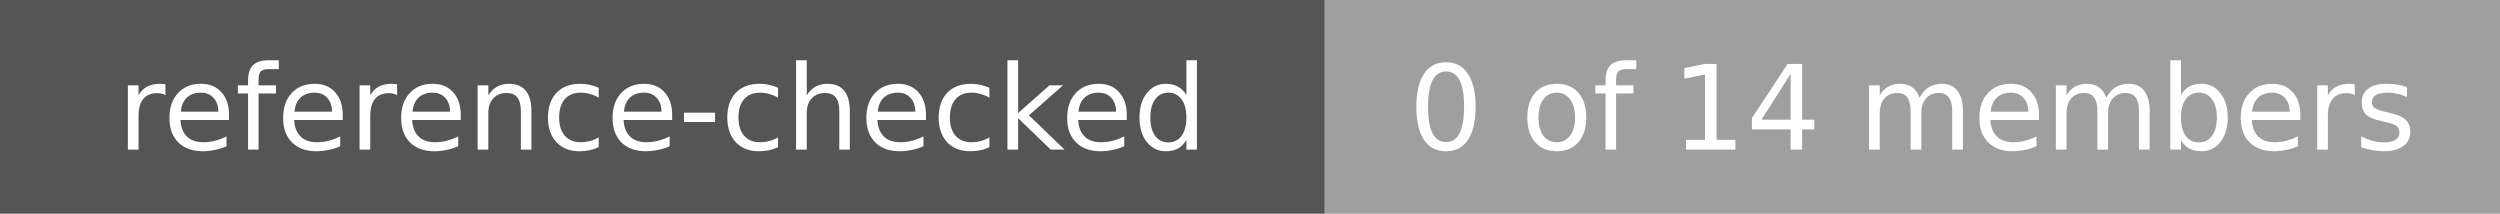
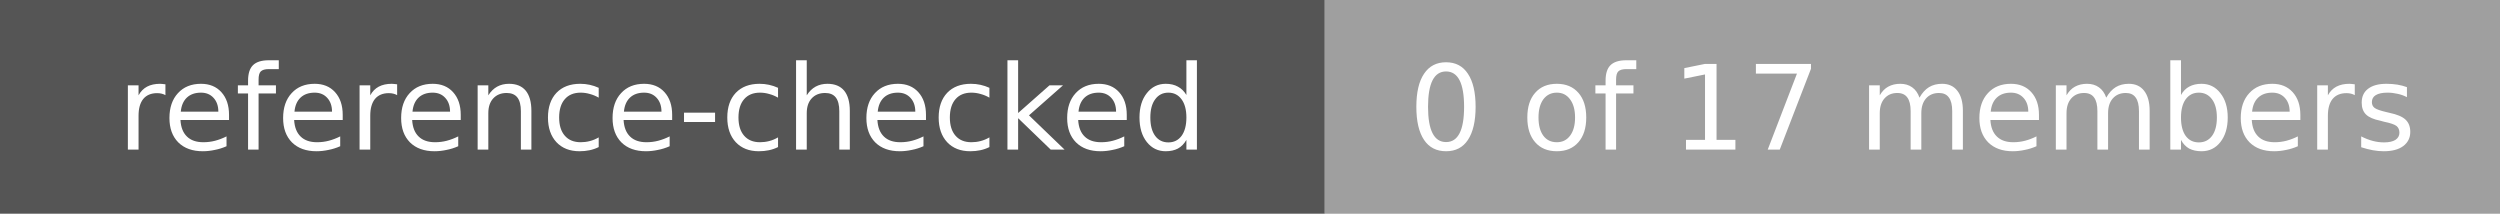
- <svg xmlns="http://www.w3.org/2000/svg" width="234" height="20" role="img" aria-label="reference-checked 0 of 14 members">
+ <svg xmlns="http://www.w3.org/2000/svg" width="234" height="20" role="img" aria-label="reference-checked 0 of 17 members">
  <rect width="124" height="20" fill="#555" />
  <rect x="124" width="110" height="20" fill="#9f9f9f" />
  <g fill="#fff" font-family="Verdana,Geneva,DejaVu Sans,sans-serif" font-size="11" text-anchor="middle">
    <text x="62.0" y="14">reference-checked</text>
-     <text x="179.0" y="14">0 of 14 members</text>
+     <text x="179.0" y="14">0 of 17 members</text>
  </g>
</svg>
